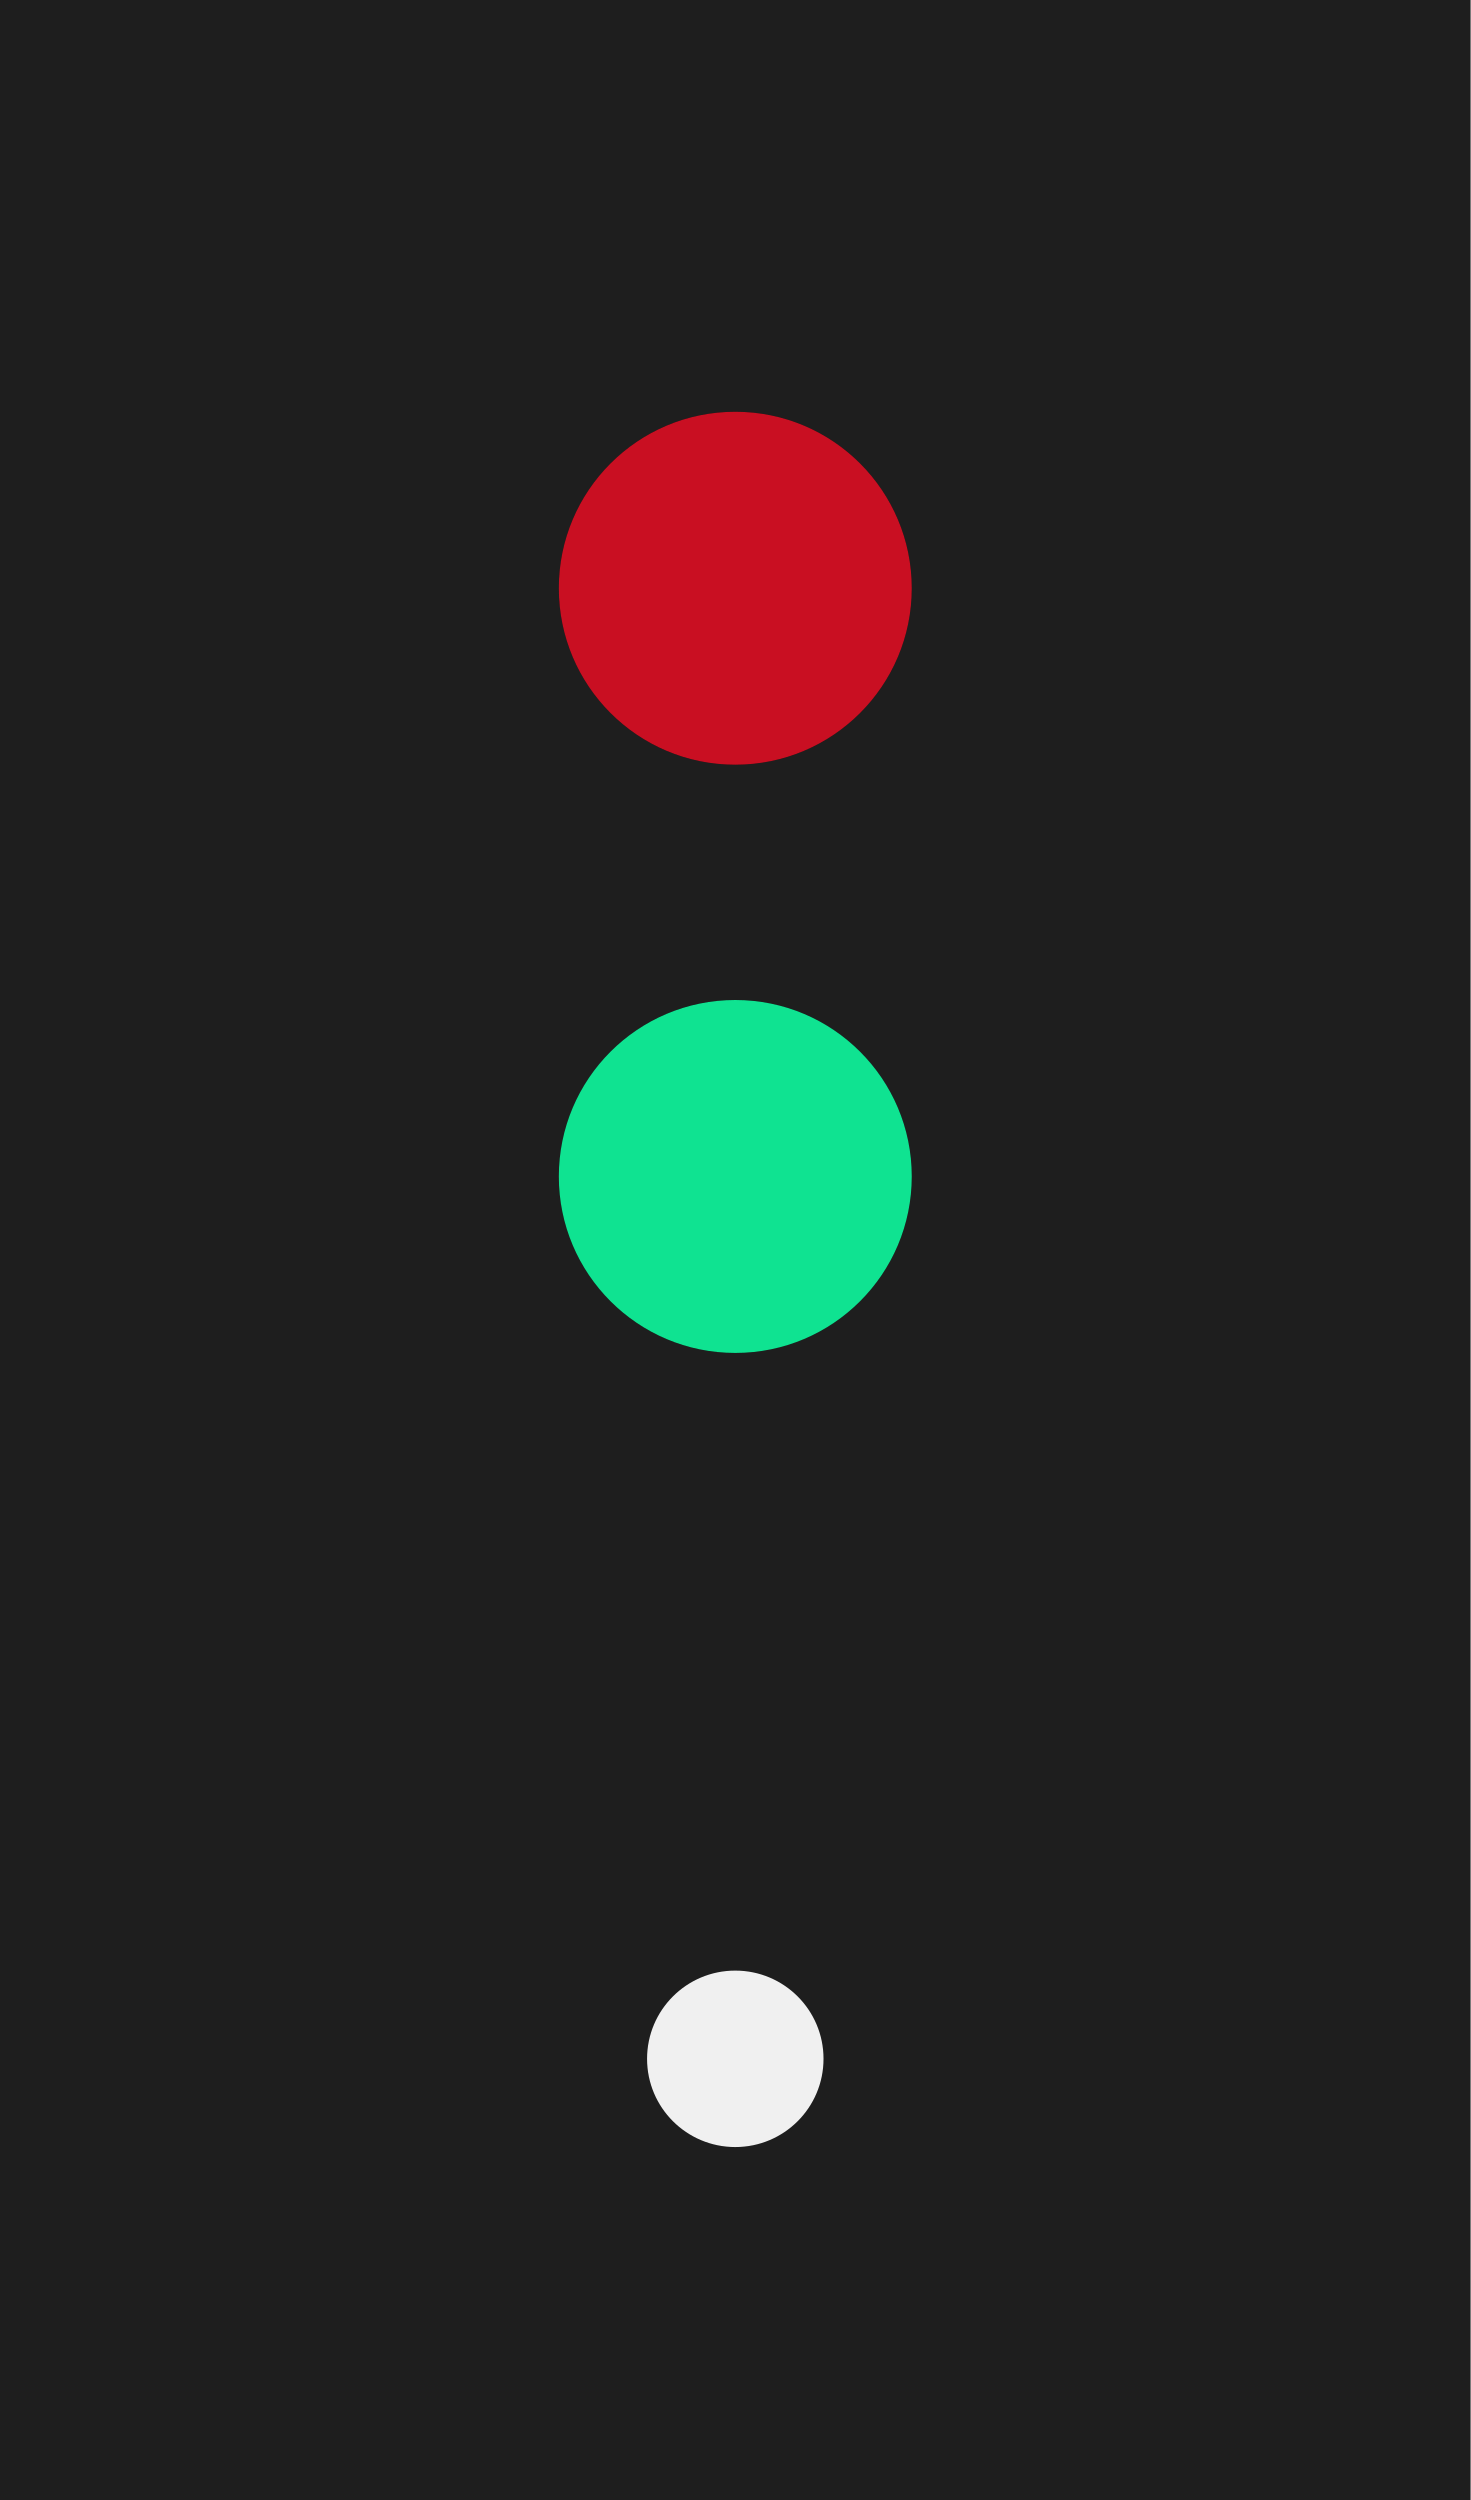
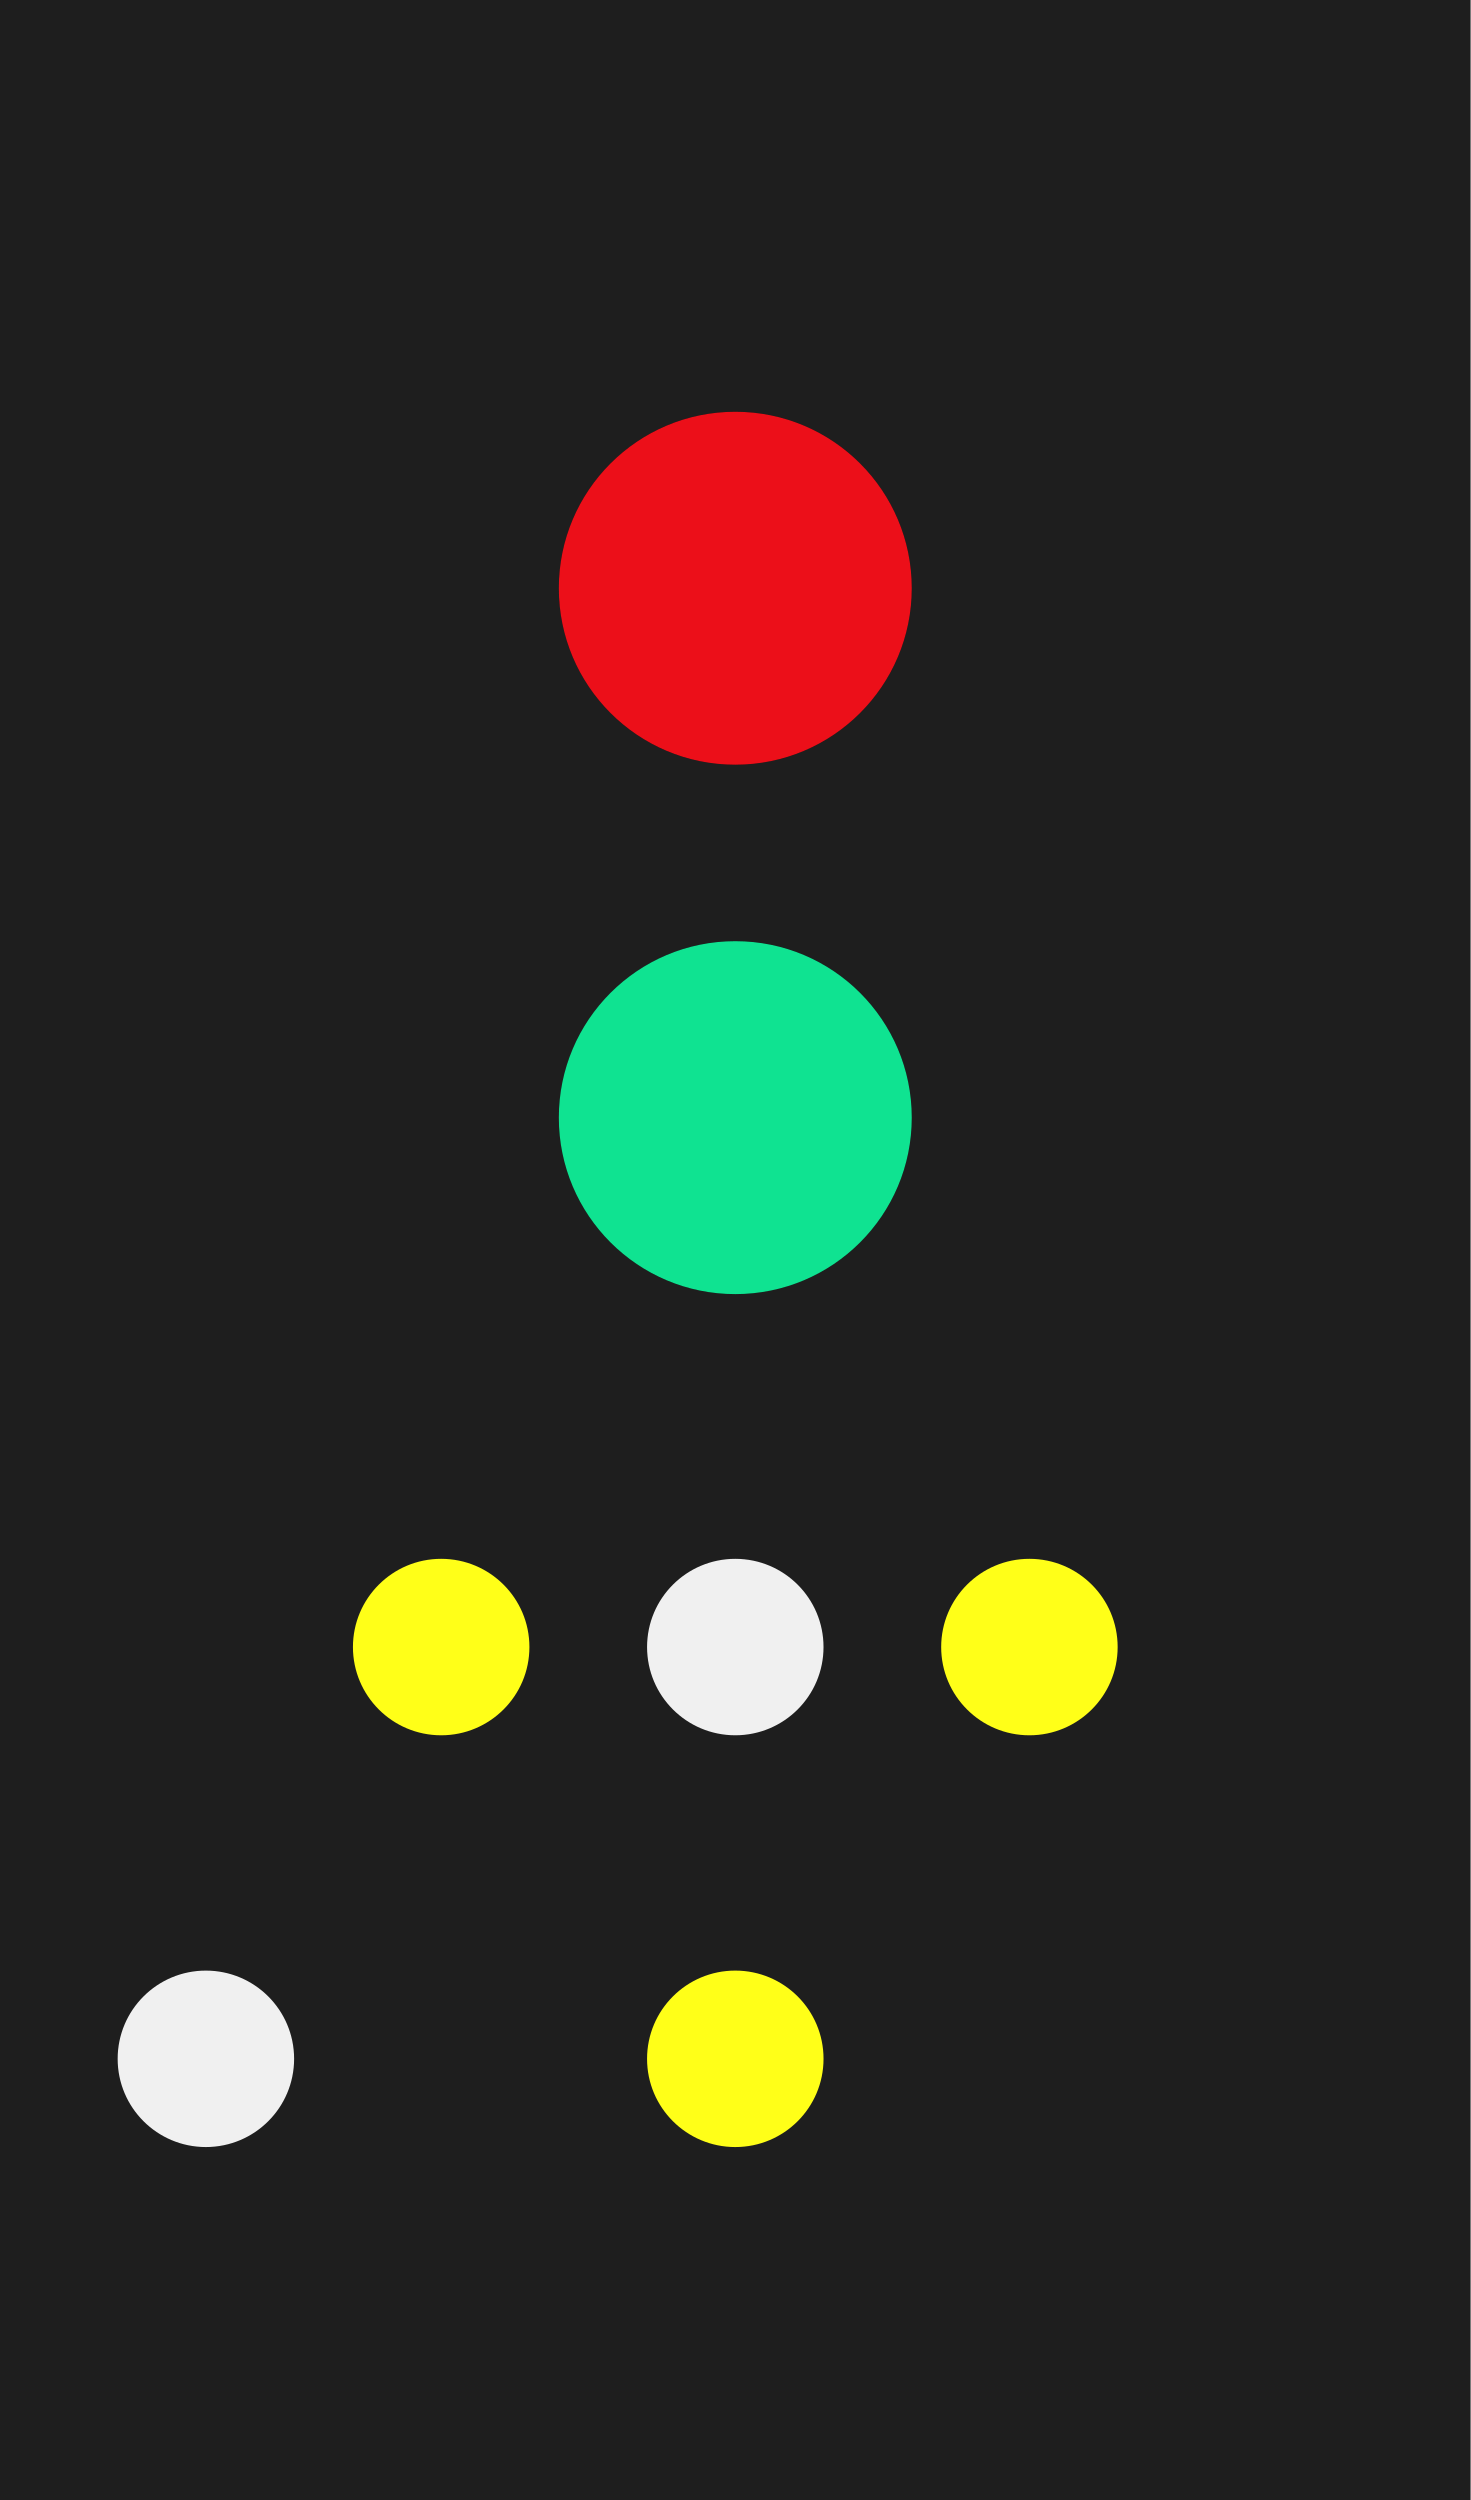
- <svg xmlns="http://www.w3.org/2000/svg" id="svg8" version="1.1" viewBox="0 0 50 85" height="85mm" width="50mm">
+ <svg xmlns="http://www.w3.org/2000/svg" width="50mm" height="85mm" viewBox="0 0 50 85" version="1.1" id="svg8">
  <defs id="defs2" />
-   <g transform="translate(0,-212)" id="layer1">
-     <rect y="212" x="-8.8817842e-016" height="85" width="50" id="rect815" style="opacity:1;fill:#1e1e1e;fill-opacity:1;stroke:none;stroke-width:0.392;stroke-linecap:round;stroke-linejoin:round;stroke-miterlimit:4;stroke-dasharray:none;stroke-dashoffset:0;stroke-opacity:1;paint-order:markers fill stroke" />
-     <circle r="6" cy="232" cx="25" id="path825" style="opacity:1;fill:#0f0f0f;fill-opacity:1;stroke:none;stroke-width:0.131;stroke-linecap:round;stroke-linejoin:round;stroke-miterlimit:4;stroke-dasharray:none;stroke-dashoffset:0;stroke-opacity:1;paint-order:markers fill stroke" />
-     <circle r="6" cy="252" cx="25" id="path825-3" style="opacity:1;fill:#0f0f0f;fill-opacity:1;stroke:none;stroke-width:0.131;stroke-linecap:round;stroke-linejoin:round;stroke-miterlimit:4;stroke-dasharray:none;stroke-dashoffset:0;stroke-opacity:1;paint-order:markers fill stroke" />
-     <circle r="3" cy="282" cx="25" id="path825-3-1" style="opacity:1;fill:#0f0f0f;fill-opacity:1;stroke:none;stroke-width:0.066;stroke-linecap:round;stroke-linejoin:round;stroke-miterlimit:4;stroke-dasharray:none;stroke-dashoffset:0;stroke-opacity:1;paint-order:markers fill stroke" />
-     <circle r="6" cy="252" cx="25" id="path825-3-37-4" style="opacity:1;fill:#0fe391;fill-opacity:1;stroke:none;stroke-width:0.131;stroke-linecap:round;stroke-linejoin:round;stroke-miterlimit:4;stroke-dasharray:none;stroke-dashoffset:0;stroke-opacity:1;paint-order:markers fill stroke" />
-     <circle r="6" cy="232" cx="25" id="path825-2-6" style="opacity:1;fill:#c90f22;fill-opacity:1;stroke:none;stroke-width:0.131;stroke-linecap:round;stroke-linejoin:round;stroke-miterlimit:4;stroke-dasharray:none;stroke-dashoffset:0;stroke-opacity:1;paint-order:markers fill stroke" />
-     <circle r="3" cy="282" cx="25" id="path825-3-1-0-9-4" style="opacity:1;fill:#f0f0f0;fill-opacity:1;stroke:none;stroke-width:0.066;stroke-linecap:round;stroke-linejoin:round;stroke-miterlimit:4;stroke-dasharray:none;stroke-dashoffset:0;stroke-opacity:1;paint-order:markers fill stroke" />
+   <g id="layer1" transform="translate(0,-212)" style="display:inline">
+     <rect style="opacity:1;fill:#1e1e1e;fill-opacity:1;stroke:none;stroke-width:0.392;stroke-linecap:round;stroke-linejoin:round;stroke-miterlimit:4;stroke-dasharray:none;stroke-dashoffset:0;stroke-opacity:1;paint-order:markers fill stroke" id="rect815" width="50" height="85" x="-8.8817842e-016" y="212" />
+   </g>
+   <g id="layer9" style="display:inline">
+     <circle transform="translate(0,-212)" style="display:inline;opacity:1;fill:#0f0f0f;fill-opacity:1;stroke:none;stroke-width:0.131;stroke-linecap:round;stroke-linejoin:round;stroke-miterlimit:4;stroke-dasharray:none;stroke-dashoffset:0;stroke-opacity:1;paint-order:markers fill stroke" id="path825" cx="25" cy="232" r="6" />
+   </g>
+   <g id="layer4" style="display:inline">
+     <circle style="display:inline;opacity:1;fill:#ec0f19;fill-opacity:1;stroke:none;stroke-width:0.131;stroke-linecap:round;stroke-linejoin:round;stroke-miterlimit:4;stroke-dasharray:none;stroke-dashoffset:0;stroke-opacity:1;paint-order:markers fill stroke" id="path825-4" cx="25" cy="20" r="6" />
+   </g>
+   <g id="layer11" style="display:inline">
+     <circle style="display:inline;opacity:1;fill:#0f0f0f;fill-opacity:1;stroke:none;stroke-width:0.131;stroke-linecap:round;stroke-linejoin:round;stroke-miterlimit:4;stroke-dasharray:none;stroke-dashoffset:0;stroke-opacity:1;paint-order:markers fill stroke" id="path825-3" cx="25" cy="38" r="6" />
+   </g>
+   <g id="layer6" style="display:inline;opacity:1">
+     <circle style="display:inline;opacity:1;fill:#0fe391;fill-opacity:1;stroke:none;stroke-width:0.131;stroke-linecap:round;stroke-linejoin:round;stroke-miterlimit:4;stroke-dasharray:none;stroke-dashoffset:0;stroke-opacity:1;paint-order:markers fill stroke" id="path825-3-8" cx="25" cy="38" r="6" />
+   </g>
+   <g id="layer12" style="display:none">
+     <circle style="display:inline;opacity:1;fill:#0f0f0f;fill-opacity:1;stroke:none;stroke-width:0.066;stroke-linecap:round;stroke-linejoin:round;stroke-miterlimit:4;stroke-dasharray:none;stroke-dashoffset:0;stroke-opacity:1;paint-order:markers fill stroke" id="path825-3-1-5-7-5" cx="25" cy="70" r="3" />
+     <circle style="display:inline;opacity:1;fill:#0f0f0f;fill-opacity:1;stroke:none;stroke-width:0.066;stroke-linecap:round;stroke-linejoin:round;stroke-miterlimit:4;stroke-dasharray:none;stroke-dashoffset:0;stroke-opacity:1;paint-order:markers fill stroke" id="path825-3-1-5-7-5-8" cx="35" cy="56" r="3" />
+     <circle style="display:inline;opacity:1;fill:#0f0f0f;fill-opacity:1;stroke:none;stroke-width:0.066;stroke-linecap:round;stroke-linejoin:round;stroke-miterlimit:4;stroke-dasharray:none;stroke-dashoffset:0;stroke-opacity:1;paint-order:markers fill stroke" id="path825-3-1-5-7-5-8-4" cx="15" cy="56" r="3" />
+   </g>
+   <g id="layer8" style="display:inline">
+     <circle style="display:inline;opacity:1;fill:#ffff18;fill-opacity:1;stroke:none;stroke-width:0.066;stroke-linecap:round;stroke-linejoin:round;stroke-miterlimit:4;stroke-dasharray:none;stroke-dashoffset:0;stroke-opacity:1;paint-order:markers fill stroke" id="path825-3-1-0" cx="25" cy="70" r="3" />
+     <circle style="display:inline;opacity:1;fill:#ffff18;fill-opacity:1;stroke:none;stroke-width:0.066;stroke-linecap:round;stroke-linejoin:round;stroke-miterlimit:4;stroke-dasharray:none;stroke-dashoffset:0;stroke-opacity:1;paint-order:markers fill stroke" id="path825-3-1-0-9" cx="35" cy="56" r="3" />
+     <circle style="display:inline;opacity:1;fill:#ffff18;fill-opacity:1;stroke:none;stroke-width:0.066;stroke-linecap:round;stroke-linejoin:round;stroke-miterlimit:4;stroke-dasharray:none;stroke-dashoffset:0;stroke-opacity:1;paint-order:markers fill stroke" id="path825-3-1-0-9-0" cx="15" cy="56" r="3" />
+   </g>
+   <g id="layer13" style="display:inline">
+     <circle style="display:inline;opacity:1;fill:#0f0f0f;fill-opacity:1;stroke:none;stroke-width:0.066;stroke-linecap:round;stroke-linejoin:round;stroke-miterlimit:4;stroke-dasharray:none;stroke-dashoffset:0;stroke-opacity:1;paint-order:markers fill stroke" id="path825-3-1-7" cx="7" cy="70" r="3" />
+   </g>
+   <g id="layer2" style="display:inline">
+     <circle style="opacity:1;fill:#f0f0f0;fill-opacity:1;stroke:none;stroke-width:0.066;stroke-linecap:round;stroke-linejoin:round;stroke-miterlimit:4;stroke-dasharray:none;stroke-dashoffset:0;stroke-opacity:1;paint-order:markers fill stroke" id="path825-3-1-5" cx="7" cy="70" r="3" />
+   </g>
+   <g id="layer14" style="display:inline">
+     <circle style="display:inline;opacity:1;fill:#0f0f0f;fill-opacity:1;stroke:none;stroke-width:0.066;stroke-linecap:round;stroke-linejoin:round;stroke-miterlimit:4;stroke-dasharray:none;stroke-dashoffset:0;stroke-opacity:1;paint-order:markers fill stroke" id="path825-3-1" cx="25" cy="56" r="3" />
+   </g>
+   <g id="layer7" style="display:inline">
+     <circle style="display:inline;opacity:1;fill:#f0f0f0;fill-opacity:1;stroke:none;stroke-width:0.066;stroke-linecap:round;stroke-linejoin:round;stroke-miterlimit:4;stroke-dasharray:none;stroke-dashoffset:0;stroke-opacity:1;paint-order:markers fill stroke" id="path825-3-1-5-7" cx="25" cy="56" r="3" />
  </g>
</svg>
